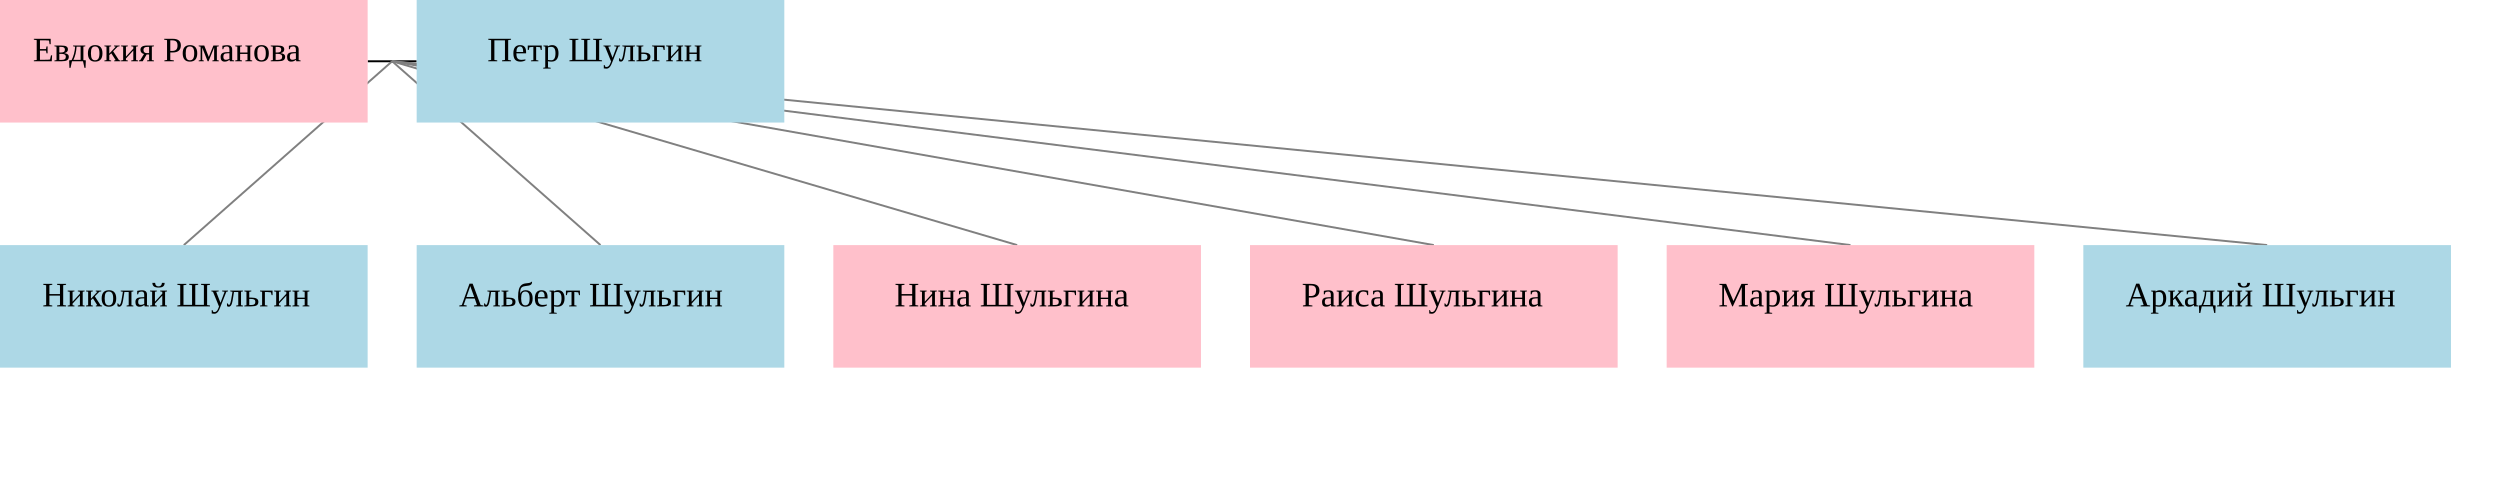
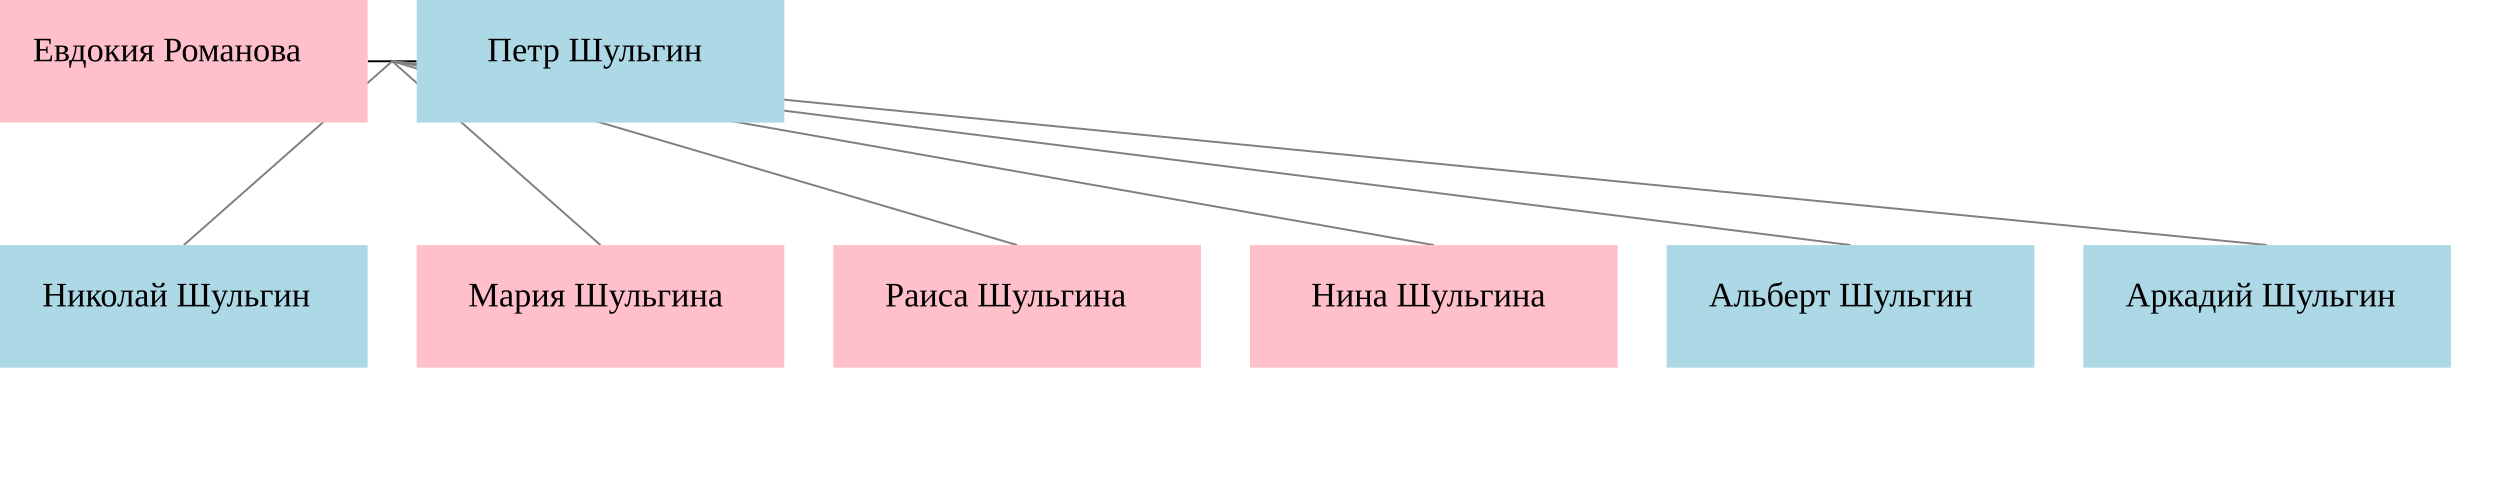
<svg xmlns="http://www.w3.org/2000/svg" xmlns:xlink="http://www.w3.org/1999/xlink" width="1020" height="200" viewBox="0 0 1020 200">
  <defs>
</defs>
  <path d="M150,25.0 L170,25.0" stroke="black" stroke-width="0.8" fill="none" />
  <path d="M160.0,25.0 L75.0,100" stroke="gray" stroke-width="0.8" fill="none" />
  <path d="M160.0,25.0 L245.0,100" stroke="gray" stroke-width="0.8" fill="none" />
  <path d="M160.0,25.0 L415.0,100" stroke="gray" stroke-width="0.8" fill="none" />
  <path d="M160.0,25.0 L585.0,100" stroke="gray" stroke-width="0.8" fill="none" />
  <path d="M160.0,25.0 L755.0,100" stroke="gray" stroke-width="0.8" fill="none" />
  <path d="M160.0,25.0 L925.0,100" stroke="gray" stroke-width="0.8" fill="none" />
  <rect x="0" y="0" width="150" height="50" fill="pink" />
  <rect x="170" y="0" width="150" height="50" fill="lightblue" />
  <rect x="0" y="100" width="150" height="50" fill="lightblue" />
-   <rect x="170" y="100" width="150" height="50" fill="lightblue" />
+   <rect x="170" y="100" width="150" height="50" fill="pink" />
  <rect x="340" y="100" width="150" height="50" fill="pink" />
  <rect x="510" y="100" width="150" height="50" fill="pink" />
-   <rect x="680" y="100" width="150" height="50" fill="pink" />
+   <rect x="680" y="100" width="150" height="50" fill="lightblue" />
  <rect x="850" y="100" width="150" height="50" fill="lightblue" />
  <a xlink:href="https://rakhmaevao.github.io/yanashbelyak/I0300.html" target="_parent">[...]&gt;<text x="13.4" y="25.0" font-size="14">Евдокия Романова</text>
  </a>
  <a xlink:href="https://rakhmaevao.github.io/yanashbelyak/I0052.html" target="_parent">[...]&gt;<text x="198.8" y="25.0" font-size="14">Петр Шульгин</text>
  </a>
  <a xlink:href="https://rakhmaevao.github.io/yanashbelyak/I0306.html" target="_parent">[...]&gt;<text x="17.25" y="125.0" font-size="14">Николай Шульгин</text>
  </a>
-   <a xlink:href="https://rakhmaevao.github.io/yanashbelyak/I0303.html" target="_parent">[...]&gt;<text x="187.25" y="125.0" font-size="14">Альберт Шульгин</text>
+   <a xlink:href="https://rakhmaevao.github.io/yanashbelyak/I0302.html" target="_parent">[...]&gt;<text x="191.1" y="125.0" font-size="14">Мария Шульгина</text>
  </a>
-   <a xlink:href="https://rakhmaevao.github.io/yanashbelyak/I0304.html" target="_parent">[...]&gt;<text x="364.95" y="125.0" font-size="14">Нина Шульгина</text>
+   <a xlink:href="https://rakhmaevao.github.io/yanashbelyak/I0305.html" target="_parent">[...]&gt;<text x="361.1" y="125.0" font-size="14">Раиса Шульгина</text>
  </a>
-   <a xlink:href="https://rakhmaevao.github.io/yanashbelyak/I0305.html" target="_parent">[...]&gt;<text x="531.1" y="125.0" font-size="14">Раиса Шульгина</text>
+   <a xlink:href="https://rakhmaevao.github.io/yanashbelyak/I0304.html" target="_parent">[...]&gt;<text x="534.95" y="125.0" font-size="14">Нина Шульгина</text>
  </a>
-   <a xlink:href="https://rakhmaevao.github.io/yanashbelyak/I0302.html" target="_parent">[...]&gt;<text x="701.1" y="125.0" font-size="14">Мария Шульгина</text>
+   <a xlink:href="https://rakhmaevao.github.io/yanashbelyak/I0303.html" target="_parent">[...]&gt;<text x="697.25" y="125.0" font-size="14">Альберт Шульгин</text>
  </a>
  <a xlink:href="https://rakhmaevao.github.io/yanashbelyak/I0301.html" target="_parent">[...]&gt;<text x="867.25" y="125.0" font-size="14">Аркадий Шульгин</text>
  </a>
</svg>
